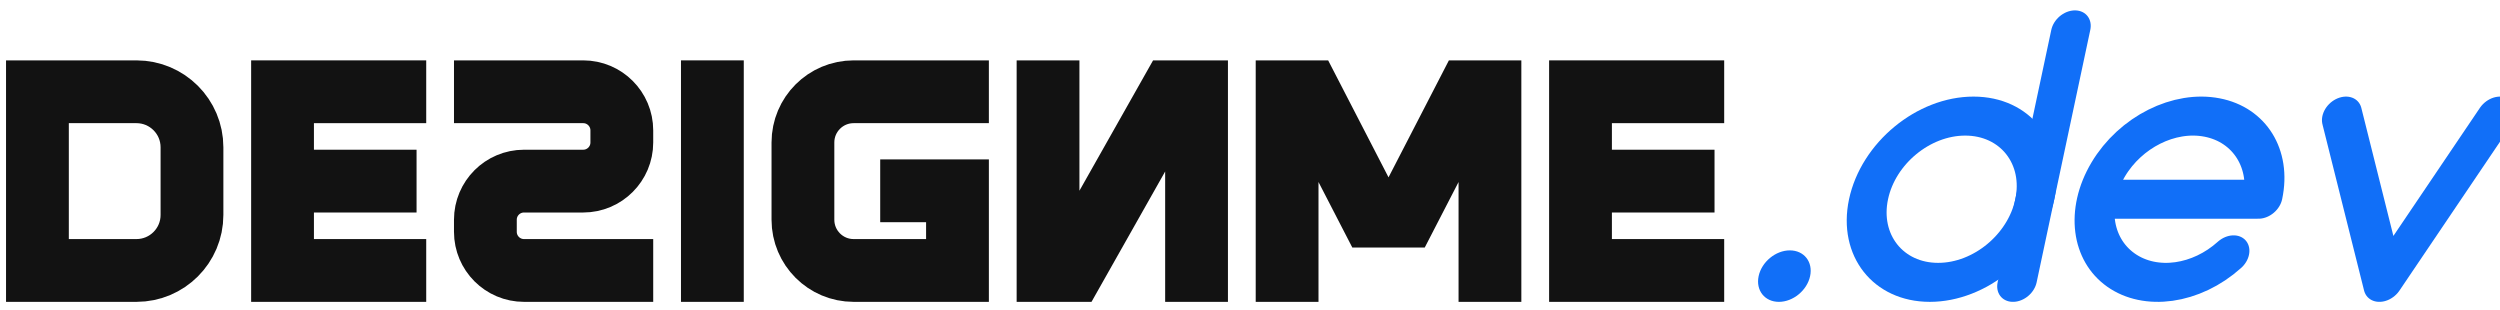
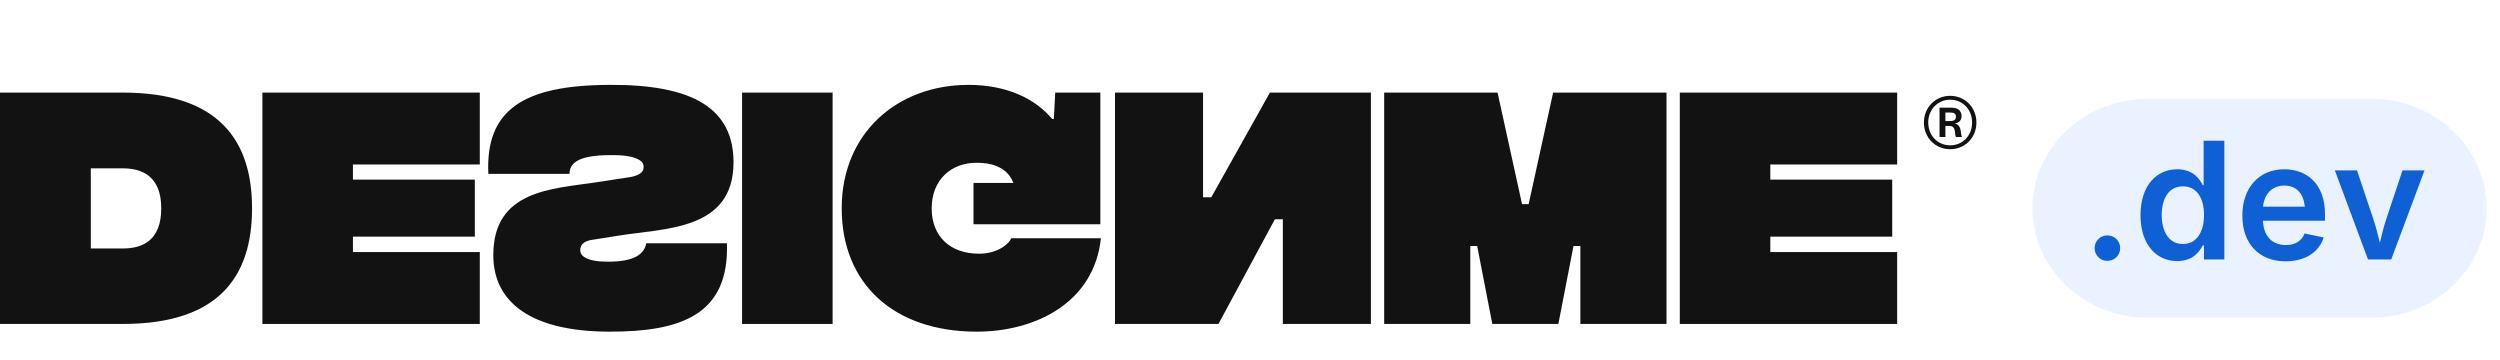
- <svg xmlns="http://www.w3.org/2000/svg" viewBox="-0.5 -25 207.054 25.6" width="1656.429" height="204.8">
-   <path d="M 2.6 -17.4 H 10.8 A 4.6 4.6 0 0 1 15.4 -12.8 V -7.2 A 4.6 4.6 0 0 1 10.8 -2.6 H 2.6 Z" fill="none" stroke="#121212" stroke-width="5.2" stroke-linecap="butt" stroke-linejoin="miter" />
-   <path d="M 34.8 -17.4 H 22.9 V -2.6 H 34.8 M 22.9 -10 H 34" fill="none" stroke="#121212" stroke-width="5.2" stroke-linecap="butt" stroke-linejoin="miter" />
-   <g transform="matrix(-1 0 0 1 90.7 0)">
-     <path d="M 53.6 -17.4 H 42.9 A 3.2 3.2 0 0 0 39.7 -14.2 V -13.2 A 3.2 3.2 0 0 0 42.9 -10 H 47.8 A 3.2 3.2 0 0 1 51 -6.8 V -5.8 A 3.2 3.2 0 0 1 47.8 -2.6 H 37.1" fill="none" stroke="#121212" stroke-width="5.2" stroke-linecap="butt" stroke-linejoin="miter" />
+ <svg xmlns="http://www.w3.org/2000/svg" viewBox="0 12.5 205.288 29.5" width="320.11" height="46" role="img" aria-labelledby="t">
+   <g id="designme-wordmark" fill="#121212">
+     <path d="M137.937 20.103V39.101H155.787V33.198H145.37V31.932H155.38V27.25H145.37V26.006H155.787V20.103H137.937Z" />
+     <path d="M136.845 39.101V20.104L127.536 20.104L125.525 29.263H124.983L122.972 20.104L113.662 20.104V39.101H120.735V32.701H121.299L122.542 39.101H127.965L129.208 32.701H129.773V39.101L136.845 39.101Z" />
+     <path d="M91.558 20.103V39.101H100.054L104.686 30.507H105.341V39.101H112.572V20.103H104.279L99.466 28.698H98.789V20.103H91.558Z" />
+     <path d="M90.356 30.913V20.103H86.65L86.537 22.274H86.401C85.046 20.646 82.741 19.47 79.532 19.47C73.658 19.47 69.116 23.45 69.116 29.602C69.116 35.776 73.364 39.734 80.21 39.734C84.955 39.734 89.836 37.404 90.401 32.067H83.035C82.876 32.497 81.95 33.333 80.391 33.333C78.064 33.333 76.505 31.954 76.505 29.602C76.505 27.25 78.132 25.87 80.142 25.87C80.481 25.87 82.56 25.78 83.215 27.521H79.939V30.913H90.356Z" />
+     <path d="M60.935 20.103V39.101H68.369V20.103H60.935Z" />
+     <path d="M50.043 19.47C42.97 19.492 39.852 21.528 40.101 26.775H46.766C46.766 25.825 47.602 25.259 50.043 25.237C52.076 25.192 52.845 25.666 52.845 26.141C52.845 26.277 53.003 26.91 51.421 27.091L48.913 27.476C45.32 28.019 40.508 28.109 40.508 33.447C40.508 37.314 43.581 39.734 50.088 39.734C55.872 39.734 59.894 38.377 59.691 32.474H53.071C52.89 33.424 52.009 33.989 49.93 33.989C48.167 33.989 47.648 33.514 47.648 33.062C47.648 32.926 47.602 32.316 48.71 32.18L50.698 31.863C54.562 31.23 60.233 31.456 60.233 25.825C60.233 21.437 56.934 19.424 50.043 19.47Z" />
+     <path d="M21.547 20.103V39.101H39.398V33.198H28.981V31.932H38.991V27.25H28.981V26.006H39.398V20.103H21.547Z" />
+     <path d="M10.078 39.101C18.054 39.101 20.697 35.121 20.697 29.602C20.697 24.129 18.054 20.103 10.078 20.103H0V39.101H10.078ZM10.1 26.323C11.704 26.323 13.241 27.001 13.241 29.602C13.241 32.248 11.704 32.904 10.1 32.904H7.456V26.323H10.1Z" />
+     <path d="M160.138 24.752C158.938 24.752 157.983 23.824 157.983 22.56C157.983 21.305 158.938 20.368 160.138 20.368C161.339 20.368 162.294 21.305 162.294 22.56C162.294 23.824 161.339 24.752 160.138 24.752ZM160.138 24.434C161.139 24.434 161.939 23.661 161.939 22.56C161.939 21.469 161.139 20.686 160.138 20.686C159.147 20.686 158.337 21.469 158.337 22.56C158.337 23.661 159.147 24.434 160.138 24.434ZM159.747 23.752H159.265V21.341H160.239C160.784 21.341 161.075 21.596 161.075 22.042C161.075 22.369 160.875 22.569 160.548 22.642V22.66C161.148 22.769 160.957 23.661 161.121 23.724V23.752H160.63C160.457 23.624 160.693 22.842 160.093 22.842H159.747V23.752ZM159.747 22.442H160.12C160.411 22.442 160.611 22.369 160.611 22.078C160.611 21.796 160.402 21.741 160.129 21.741H159.747V22.442Z" />
  </g>
-   <path d="M 58.5 -20 V 0" fill="none" stroke="#121212" stroke-width="5.2" stroke-linecap="butt" stroke-linejoin="miter" />
-   <path d="M 81.4 -17.4 H 70.2 A 4.2 4.2 0 0 0 66 -13.2 V -6.8 A 4.2 4.2 0 0 0 70.2 -2.6 H 78.8 V -9.2 H 72.4" fill="none" stroke="#121212" stroke-width="5.2" stroke-linecap="butt" stroke-linejoin="miter" />
-   <g transform="matrix(-1 0 0 1 184.9 0)">
-     <path d="M 83.7 -20 H 88.9 V 0 H 83.7 Z M 96 -20 H 101.2 V 0 H 96 Z M 83.7 -20 H 89.9 L 101.2 0 H 95 Z" fill="#121212" />
-   </g>
-   <path d="M 103.5 -20 H 108.7 V 0 H 103.5 Z M 120.3 -20 H 125.5 V 0 H 120.3 Z M 103.5 -20 H 109.5 L 114.5 -10.312 L 119.5 -20 H 125.5 L 117.5 -4.5 H 111.5 Z" fill="#121212" />
-   <path d="M 142.3 -17.4 H 130.4 V -2.6 H 142.3 M 130.4 -10 H 141.5" fill="none" stroke="#121212" stroke-width="5.2" stroke-linecap="butt" stroke-linejoin="miter" />
-   <g transform="translate(144.7 0) scale(1.7) skewX(-12)">
-     <path d="M 0 -1.254 A 1.254 1.254 0 1 0 2.508 -1.254 A 1.254 1.254 0 1 0 0 -1.254 Z" fill="#116ff8" />
-     <path d="M 4.558 -5 A 4.05 4.05 0 1 0 12.658 -5 A 4.05 4.05 0 1 0 4.558 -5 Z" fill="none" stroke="#116ff8" stroke-width="1.9" stroke-linecap="round" stroke-linejoin="round" />
-     <path d="M 12.658 -13.25 V -0.95" fill="none" stroke="#116ff8" stroke-width="1.9" stroke-linecap="round" stroke-linejoin="round" />
-     <path d="M 15.658 -5 H 23.758 A 4.05 4.05 0 1 0 22.718 -2.29" fill="none" stroke="#116ff8" stroke-width="1.9" stroke-linecap="round" stroke-linejoin="round" />
-     <path d="M 26.758 -9.05 L 30.508 -0.95 L 34.258 -9.05" fill="none" stroke="#116ff8" stroke-width="1.9" stroke-linecap="round" stroke-linejoin="round" />
+   <rect x="166.9" y="20.603" width="37.288" height="17.998" rx="9.5" fill="#eaf2ff" />
+   <g id="dev" fill="#0f5fd5">
+     <path d="M173.047 33.919C173.636 33.919 174.1 33.461 174.1 32.872C174.1 32.289 173.636 31.831 173.047 31.831C172.458 31.831 172 32.289 172 32.872C172 33.461 172.458 33.919 173.047 33.919Z" />
+     <path d="M178.785 33.938C180.048 33.938 180.611 33.179 180.879 32.649H180.983V33.807H182.652V24.058H180.951V27.703H180.879C180.617 27.186 180.081 26.401 178.779 26.401C177.09 26.401 175.769 27.729 175.769 30.163C175.769 32.564 177.051 33.938 178.785 33.938ZM179.25 32.538C178.111 32.538 177.509 31.53 177.509 30.156C177.509 28.796 178.098 27.801 179.25 27.801C180.368 27.801 180.983 28.73 180.983 30.156C180.983 31.583 180.355 32.538 179.25 32.538Z" />
+     <path d="M187.683 33.958C189.313 33.958 190.451 33.179 190.804 31.995L189.241 31.674C189.012 32.296 188.449 32.623 187.703 32.623C186.61 32.623 185.871 31.93 185.825 30.628H190.916V30.091C190.916 27.526 189.358 26.401 187.572 26.401C185.479 26.401 184.131 27.945 184.131 30.196C184.131 32.486 185.479 33.958 187.683 33.958ZM185.832 29.469C185.91 28.495 186.538 27.736 187.579 27.736C188.593 27.736 189.162 28.423 189.26 29.469Z" />
+     <path d="M194.449 33.807H196.353L199.088 26.492H197.282L195.954 30.471C195.738 31.118 195.581 31.773 195.424 32.433C195.26 31.766 195.097 31.118 194.881 30.471L193.546 26.492H191.727Z" />
  </g>
</svg>
